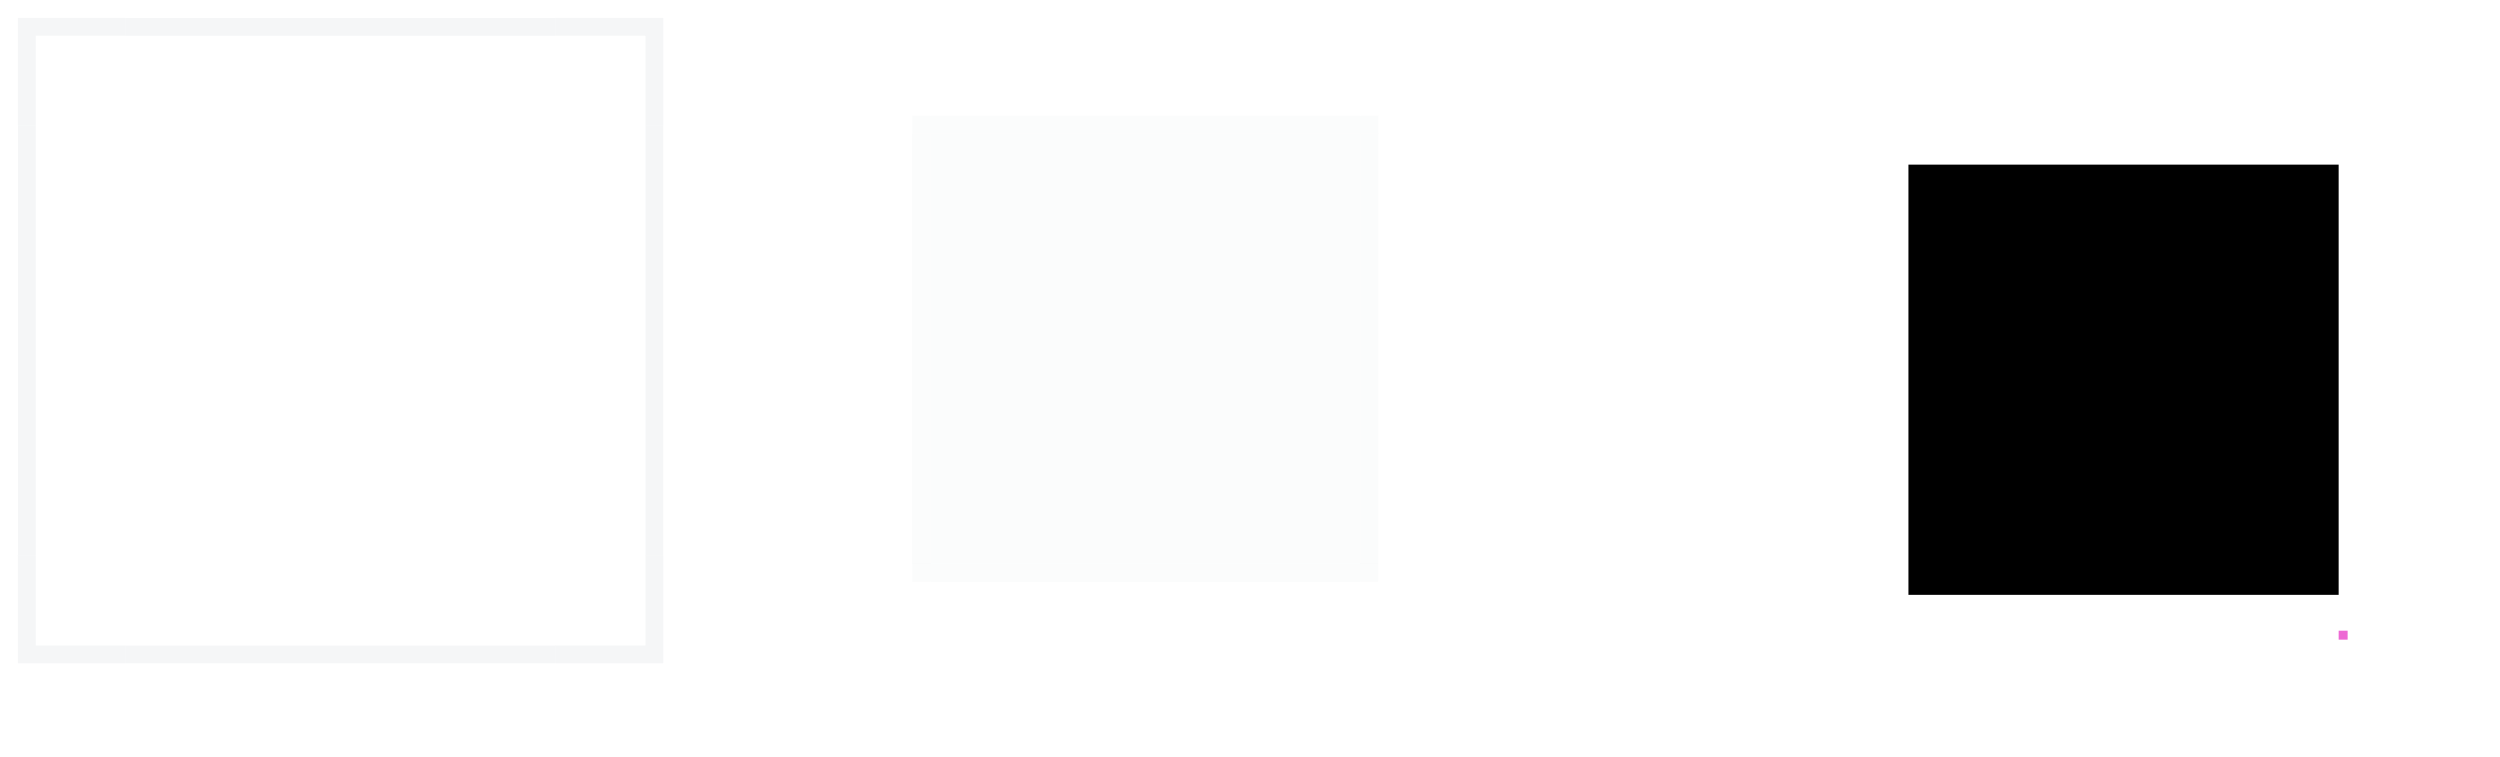
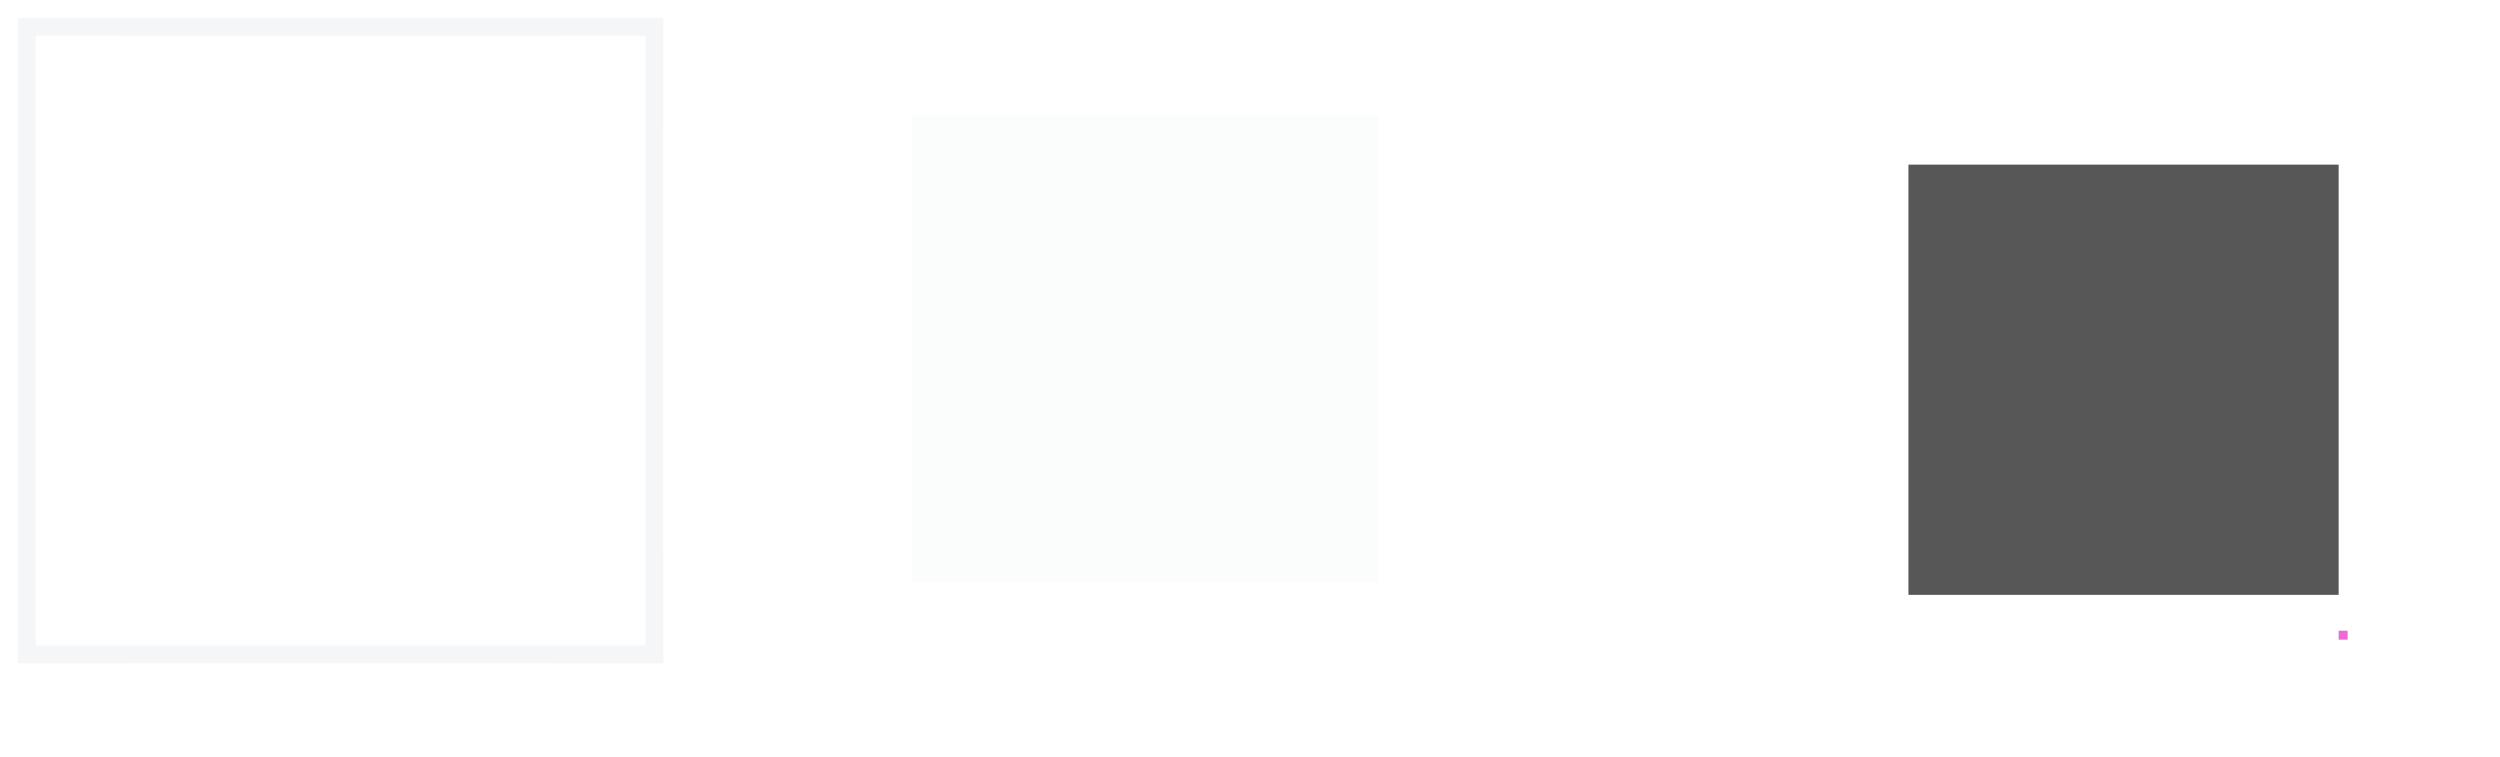
<svg xmlns="http://www.w3.org/2000/svg" xmlns:ns1="http://www.openswatchbook.org/uri/2009/osb" id="svg2" width="139.464" viewBox="0 0 139.465 42.184" version="1.1" height="42.184">
  <defs id="defs4">
    <style id="current-color-scheme" type="text/css">
      .ColorScheme-Text {
        color:#31363b;
        stop-color:#31363b;
      }
      .ColorScheme-Background {
        color:#ffffff;
        stop-color:#ffffff;
      }
      .ColorScheme-Highlight {
        
        stop-
      }
      .ColorScheme-ViewText {
        color:#31363b;
        stop-color:#31363b;
      }
      .ColorScheme-ViewBackground {
        color:#fcfcfc;
        stop-color:#fcfcfc;
      }
      .ColorScheme-ViewBackground {
        color:#93cee9;
        stop-color:#93cee9;
      }
      .ColorScheme-ViewBackground{
        
        stop-
      }
      .ColorScheme-ButtonText {
        color:#31363b;
        stop-color:#31363b;
      }
      .ColorScheme-ButtonBackground {
        color:#eff0f1;
        stop-color:#eff0f1;
      }
      .ColorScheme-ButtonHover {
        color:#93cee9;
        stop-color:#93cee9;
      }
      .ColorScheme-ButtonFocus{
        
        stop-
      }
      </style>
    <linearGradient ns1:paint="solid" id="linearGradient2237">
      <stop id="stop2235" offset="0" style="stop-color:#000000;stop-opacity:1;" />
    </linearGradient>
    <linearGradient ns1:paint="solid" id="linearGradient2231">
      <stop id="stop2229" offset="0" style="stop-color:#2a2a2a;stop-opacity:1;" />
    </linearGradient>
    <linearGradient ns1:paint="solid" id="linearGradient6136">
      <stop id="stop6134" offset="0" style="stop-color:#4c616e;stop-opacity:1;" />
    </linearGradient>
    <linearGradient ns1:paint="solid" id="linearGradient6130">
      <stop id="stop6128" offset="0" style="stop-color:#1b1b1b;stop-opacity:1;" />
    </linearGradient>
    <linearGradient ns1:paint="solid" id="linearGradient6124">
      <stop id="stop6122" offset="0" style="stop-color:#2a2a2a;stop-opacity:1;" />
    </linearGradient>
    <linearGradient ns1:paint="solid" id="linearGradient6118">
      <stop id="stop6116" offset="0" style="stop-color:#2a2a2a;stop-opacity:1;" />
    </linearGradient>
    <linearGradient ns1:paint="solid" id="linearGradient6112">
      <stop id="stop6110" offset="0" style="stop-color:#2a2a2a;stop-opacity:1;" />
    </linearGradient>
    <linearGradient ns1:paint="solid" id="linearGradient6106">
      <stop id="stop6104" offset="0" style="stop-color:#2a2a2a;stop-opacity:1;" />
    </linearGradient>
    <linearGradient ns1:paint="solid" id="linearGradient6100">
      <stop id="stop6098" offset="0" style="stop-color:#2a2a2a;stop-opacity:1;" />
    </linearGradient>
    <linearGradient ns1:paint="solid" id="linearGradient6094">
      <stop id="stop6092" offset="0" style="stop-color:#2a2a2a;stop-opacity:1;" />
    </linearGradient>
    <linearGradient ns1:paint="solid" id="linearGradient6088">
      <stop id="stop6086" offset="0" style="stop-color:#2a2a2a;stop-opacity:1;" />
    </linearGradient>
    <linearGradient ns1:paint="solid" id="linearGradient6082">
      <stop id="stop6080" offset="0" style="stop-color:#2a2a2a;stop-opacity:1;" />
    </linearGradient>
    <linearGradient ns1:paint="solid" id="normal-0">
      <stop id="stop6074" offset="0" style="stop-color:#000000;stop-opacity:0.845;" />
    </linearGradient>
    <linearGradient ns1:paint="solid" id="hoverdar-7">
      <stop id="stop5232" offset="0" style="stop-color:#425561;stop-opacity:1;" />
    </linearGradient>
    <linearGradient ns1:paint="solid" id="focus-3">
      <stop id="stop5440" offset="0" style="stop-color:#ef5ade;stop-opacity:1;" />
    </linearGradient>
    <linearGradient ns1:paint="solid" id="hoverborderdark-4">
      <stop id="stop5352" offset="0" style="stop-color:#1b313d;stop-opacity:1;" />
    </linearGradient>
    <linearGradient ns1:paint="solid" id="hoverborder-8">
      <stop id="stop5208" offset="0" style="stop-color:#ffffff;stop-opacity:0.657;" />
    </linearGradient>
    <linearGradient ns1:paint="solid" id="pressed-3">
      <stop id="stop4914" offset="0" style="stop-color:#79a914;stop-opacity:0.502;" />
    </linearGradient>
    <linearGradient ns1:paint="solid" id="linearGradient4890">
      <stop id="stop4888" offset="0" style="stop-color:#363636;stop-opacity:1;" />
    </linearGradient>
    <linearGradient ns1:paint="solid" id="pressedborderlight-2">
      <stop id="stop4850" offset="0" style="stop-color:#000000;stop-opacity:1;" />
    </linearGradient>
    <linearGradient ns1:paint="solid" id="linearGradient4842">
      <stop id="stop4840" offset="0" style="stop-color:#2a2a2a;stop-opacity:1;" />
    </linearGradient>
    <linearGradient ns1:paint="solid" id="pressedborderdark-5">
      <stop id="stop4834" offset="0" style="stop-color:#000000;stop-opacity:1;" />
    </linearGradient>
    <linearGradient ns1:paint="solid" id="linearGradient5365">
      <stop id="stop5363" offset="0" style="stop-color:#000000;stop-opacity:1;" />
    </linearGradient>
    <linearGradient ns1:paint="solid" id="pressed_border-0">
      <stop id="stop4753" offset="0" style="stop-color:#000000;stop-opacity:0.722;" />
    </linearGradient>
    <linearGradient ns1:paint="solid" id="normal-border-0">
      <stop id="stop4715" offset="0" style="stop-color:#000000;stop-opacity:0.718;" />
    </linearGradient>
    <linearGradient ns1:paint="solid" id="Pressed-7">
      <stop style="stop-color:#000000;stop-opacity:0.721;" stop-opacity=".894" offset="0" id="stop7502" />
    </linearGradient>
    <linearGradient ns1:paint="solid" id="Hover-3">
      <stop style="stop-color:#ffffff;stop-opacity:1;" stop-opacity=".494" offset="0" id="stop5510" />
    </linearGradient>
  </defs>
  <rect id="normal-center" y="-31" x="-31" width="24" height="24" class="ColorScheme-Background" style="fill:currentColor;fill-opacity:1;fill-rule:evenodd;stroke-width:2" transform="scale(-1)" />
-   <rect id="hover-center" y="-33.184" x="-130.464" width="24" height="24" class="ColorScheme-ViewHover" style="fill:currentColor;fill-opacity:1;fill-rule:evenodd;stroke-width:2" transform="scale(-1)" ry="0" rx="0" />
+   <rect id="hover-center" y="-33.184" x="-130.464" width="24" height="24" class="ColorScheme-ViewHover" style="fill:currentColor;fill-opacity:1;fill-rule:evenodd;stroke-width:2;opacity:0.66" transform="scale(-1)" ry="0" rx="0" />
  <g transform="matrix(1,0,0,0.5,-13.64417,7.658712)" id="hover-top" style="fill:none;fill-opacity:1">
    <rect id="rect4601" y="120.109" x="-3.05" width="4" height="24" class="ColorScheme-ViewHover" style="fill:none;fill-opacity:1;fill-rule:evenodd;stroke-width:0.816" transform="rotate(-90)" />
    <rect transform="rotate(-90)" style="fill:none;fill-opacity:1;fill-rule:evenodd;stroke-width:0.408" class="ColorScheme-Text" height="24" width="1" x="-3.05" y="120.109" id="rect4595" />
  </g>
  <g id="hover-bottom" transform="matrix(1,0,0,-0.5,-13.64419,36.70919)" style="fill:none;fill-opacity:1">
    <rect transform="rotate(-90)" style="fill:none;fill-opacity:1;fill-rule:evenodd;stroke-width:0.816" height="24" width="4" x="-3.05" y="120.109" id="rect4603" />
    <rect id="rect4605" y="120.109" x="-3.05" width="1" height="24" style="fill:none;fill-opacity:1;fill-rule:evenodd;stroke-width:0.408" class="ColorScheme-Text" transform="rotate(-90)" />
  </g>
  <g transform="matrix(0,-1,-0.5,0,131.9897,153.2926)" id="hover-right" style="fill:none;fill-opacity:1">
    <rect id="rect4609" y="120.109" x="-3.05" width="4" height="24" style="fill:none;fill-opacity:1;fill-rule:evenodd;stroke-width:0.816" transform="rotate(-90)" />
    <rect transform="rotate(-90)" style="fill:none;fill-opacity:1;fill-rule:evenodd;stroke-width:0.408" class="ColorScheme-Text" height="24" width="1" x="-3.05" y="120.109" id="rect4611" />
  </g>
  <g id="hover-left" transform="matrix(0,-1,0.5,0,102.9392,153.2926)" style="fill:none;fill-opacity:1">
    <rect transform="rotate(-90)" style="fill:none;fill-opacity:1;fill-rule:evenodd;stroke-width:0.816" height="24" width="4" x="-3.05" y="120.109" id="rect4615" />
    <rect id="rect4617" y="120.109" x="-3.05" width="1" height="24" style="fill:none;fill-opacity:1;fill-rule:evenodd;stroke-width:0.408" class="ColorScheme-Text" transform="rotate(-90)" />
  </g>
  <g transform="matrix(0.4999998,0,0,0.5000003,53.80927,-2.192996)" id="hover-topright" style="fill:none;fill-opacity:1">
    <path style="fill:none;fill-opacity:1;fill-rule:evenodd;stroke-width:0.333" d="m 153.311,18.754 v 3 h 1 v 1 h 3 v -4 z" transform="translate(0,-3.7758427e-5)" id="rect4623" />
    <rect transform="scale(-1)" style="fill:none;fill-opacity:1;fill-rule:evenodd;stroke-width:0.083" class="ColorScheme-Text" height="1" width="1" x="-154.311" y="-22.754" id="rect4654" />
  </g>
  <g id="hover-topleft" transform="matrix(-0.4999998,0,0,0.5000003,181.1197,-2.193002)" style="fill:none;fill-opacity:1">
    <path id="path4661" transform="translate(0,-3.7758427e-5)" d="m 153.311,18.754 v 3 h 1 v 1 h 3 v -4 z" style="fill:none;fill-opacity:1;fill-rule:evenodd;stroke-width:0.333" />
    <rect id="rect4663" y="-22.754" x="-154.311" width="1" height="1" style="fill:none;fill-opacity:1;fill-rule:evenodd;stroke-width:0.083" class="ColorScheme-Text" transform="scale(-1)" />
  </g>
  <g transform="matrix(-0.4999998,0,0,-0.5000003,181.1197,46.5609)" id="hover-bottomleft" style="fill:none;fill-opacity:1">
    <path style="fill:none;fill-opacity:1;fill-rule:evenodd;stroke-width:0.333" d="m 153.311,18.754 v 3 h 1 v 1 h 3 v -4 z" transform="translate(0,-3.7758427e-5)" id="path4667" />
    <rect transform="scale(-1)" style="fill:none;fill-opacity:1;fill-rule:evenodd;stroke-width:0.083" class="ColorScheme-Text" height="1" width="1" x="-154.311" y="-22.754" id="rect4669" />
  </g>
  <g id="hover-bottomright" transform="matrix(0.4999998,0,0,-0.5000003,53.80927,46.5609)" style="fill:#ed69d4;fill-opacity:1">
    <path id="path4673" transform="translate(0,-3.7758427e-5)" d="m 153.311,18.754 v 3 h 1 v 1 h 3 v -4 z" style="fill:none;fill-opacity:1;fill-rule:evenodd;stroke-width:0.333" />
    <rect id="rect4675" y="-22.754" x="-154.311" width="1" height="1" style="fill:#ed69d4;fill-opacity:1;fill-rule:evenodd;stroke-width:0.083" class="ColorScheme-Text" transform="scale(-1)" />
  </g>
  <rect transform="scale(-1)" style="fill:currentColor;fill-opacity:0.2;fill-rule:evenodd;stroke-width:2" class="ColorScheme-ButtonBackground" height="24" width="24" x="-75.89" y="-31.46" id="pressed-center" />
  <g id="pressed-top" transform="translate(-1.030914,4.401994)">
    <rect transform="rotate(-90)" style="fill:none;fill-opacity:0.2;fill-rule:evenodd;stroke-width:0.408" class="ColorScheme-ViewBackground" height="24" width="1" x="-2.056" y="52.916" id="rect915" />
    <rect transform="scale(-1)" style="fill:currentColor;fill-opacity:0.2;fill-rule:evenodd;stroke-width:0.408" class="ColorScheme-ButtonBackground" height="1" width="24" x="-76.92" y="-3.056" id="rect909" />
  </g>
  <g transform="matrix(1,0,0,-1,-1.030922,34.51401)" id="pressed-bottom">
    <rect id="rect911" y="52.916" x="-2.056" width="1" height="24" class="ColorScheme-ViewBackground" style="fill:none;fill-opacity:0.2;fill-rule:evenodd;stroke-width:0.408" transform="rotate(-90)" />
    <rect id="rect913" y="-3.056" x="-76.92" width="24" height="1" class="ColorScheme-ButtonBackground" style="fill:currentColor;fill-opacity:0.2;fill-rule:evenodd;stroke-width:0.408" transform="scale(-1)" />
  </g>
  <g transform="rotate(90,62.19958,16.74155)" id="pressed-right">
    <rect id="rect917" y="52.916" x="-2.056" width="1" height="24" class="ColorScheme-ViewBackground" style="fill:none;fill-opacity:0.2;fill-rule:evenodd;stroke-width:0.408" transform="rotate(-90)" />
    <rect id="rect919" y="-3.056" x="-76.92" width="24" height="1" class="ColorScheme-ButtonBackground" style="fill:currentColor;fill-opacity:0.2;fill-rule:evenodd;stroke-width:0.408" transform="scale(-1)" />
  </g>
  <g id="pressed-left" transform="matrix(0,1,1,0,48.82911,-45.45803)">
    <rect transform="rotate(-90)" style="fill:none;fill-opacity:0.2;fill-rule:evenodd;stroke-width:0.408" class="ColorScheme-ViewBackground" height="24" width="1" x="-2.056" y="52.916" id="rect923" />
    <rect transform="scale(-1)" style="fill:currentColor;fill-opacity:0.2;fill-rule:evenodd;stroke-width:0.408" class="ColorScheme-ButtonBackground" height="1" width="24" x="-76.92" y="-3.056" id="rect925" />
  </g>
  <g id="pressed-topright" transform="translate(30.55701,-24.00096)">
    <path id="rect931" transform="translate(0,-2.5122419e-5)" d="m 45.328,29.459 v 1 h 1 v 1 h 1 v -2 z" style="opacity:1;fill:none;fill-opacity:0.2;fill-rule:evenodd;stroke:none;stroke-width:28.09;stroke-linecap:round;stroke-linejoin:round;stroke-miterlimit:4;stroke-dasharray:none;stroke-dashoffset:0;stroke-opacity:1" />
    <rect id="rect933" y="-31.46" x="-46.33" width="1" height="1" class="ColorScheme-ButtonBackground" style="fill:currentColor;fill-opacity:0.2;fill-rule:evenodd;stroke-width:0.083" transform="scale(-1)" />
  </g>
  <g transform="matrix(-1,0,0,1,97.21324,-24.00096)" id="pressed-topleft">
    <path style="opacity:1;fill:none;fill-opacity:0.2;fill-rule:evenodd;stroke:none;stroke-width:28.09;stroke-linecap:round;stroke-linejoin:round;stroke-miterlimit:4;stroke-dasharray:none;stroke-dashoffset:0;stroke-opacity:1" d="m 45.328,29.459 v 1 h 1 v 1 h 1 v -2 z" transform="translate(0,-2.5122419e-5)" id="path940" />
    <rect transform="scale(-1)" style="fill:currentColor;fill-opacity:0.2;fill-rule:evenodd;stroke-width:0.083" class="ColorScheme-ButtonBackground" height="1" width="1" x="-46.33" y="-31.46" id="rect942" />
  </g>
  <g transform="matrix(1,0,0,-1,30.557,62.91697)" id="pressed-bottomright">
    <path style="opacity:1;fill:none;fill-opacity:0.2;fill-rule:evenodd;stroke:none;stroke-width:28.09;stroke-linecap:round;stroke-linejoin:round;stroke-miterlimit:4;stroke-dasharray:none;stroke-dashoffset:0;stroke-opacity:1" d="m 45.328,29.459 v 1 h 1 v 1 h 1 v -2 z" transform="translate(0,-2.5122419e-5)" id="path946" />
    <rect transform="scale(-1)" style="fill:currentColor;fill-opacity:0.2;fill-rule:evenodd;stroke-width:0.083" class="ColorScheme-ButtonBackground" height="1" width="1" x="-46.33" y="-31.46" id="rect948" />
  </g>
  <g id="pressed-bottomleft" transform="rotate(-180,48.60662,31.45849)">
    <path id="path952" transform="translate(0,-2.5122419e-5)" d="m 45.328,29.459 v 1 h 1 v 1 h 1 v -2 z" style="opacity:1;fill:none;fill-opacity:0.2;fill-rule:evenodd;stroke:none;stroke-width:28.09;stroke-linecap:round;stroke-linejoin:round;stroke-miterlimit:4;stroke-dasharray:none;stroke-dashoffset:0;stroke-opacity:1" />
    <rect id="rect954" y="-31.46" x="-46.33" width="1" height="1" class="ColorScheme-ButtonBackground" style="fill:currentColor;fill-opacity:0.2;fill-rule:evenodd;stroke-width:0.083" transform="scale(-1)" />
  </g>
  <rect transform="scale(-1)" style="fill:currentColor;fill-opacity:0.6;fill-rule:evenodd;stroke-width:2" class="ColorScheme-ButtonBackground" height="24" width="24" x="39.914" y="-31.7" id="toolbutton-hover-center" />
  <rect id="toolbutton-hover-left" y="-31.7" x="63.914" width="6" height="24" class="ColorScheme-ButtonBackground" style="fill:currentColor;fill-opacity:0.6;fill-rule:evenodd;stroke-width:0.577" transform="scale(-1)" />
  <rect transform="scale(-1)" style="fill:currentColor;fill-opacity:0.6;fill-rule:evenodd;stroke-width:0.577" class="ColorScheme-ButtonBackground" height="24" width="6" x="33.914" y="-31.7" id="toolbutton-hover-right" />
  <rect id="toolbutton-hover-top" y="-63.914" x="-7.7" width="6" height="24" class="ColorScheme-ButtonBackground" style="fill:currentColor;fill-opacity:0.6;fill-rule:evenodd;stroke-width:0.577" transform="rotate(-90)" />
  <rect transform="rotate(-90)" style="fill:currentColor;fill-opacity:0.6;fill-rule:evenodd;stroke-width:0.577" height="24" width="6" x="-37.7" y="-63.914" class="ColorScheme-ButtonBackground" id="toolbutton-hover-bottom" />
  <rect transform="scale(-1)" style="fill:currentColor;fill-opacity:0.6;fill-rule:evenodd;stroke-width:0.167" class="ColorScheme-ButtonBackground" height="6" width="6" x="63.914" y="-37.7" id="toolbutton-hover-bottomleft" />
  <rect id="toolbutton-hover-topleft" y="-7.7" x="63.914" width="6" height="6" class="ColorScheme-ButtonBackground" style="fill:currentColor;fill-opacity:0.6;fill-rule:evenodd;stroke-width:0.167" transform="scale(-1)" />
  <rect id="toolbutton-hover-bottomright" y="-37.7" x="33.914" width="6" height="6" class="ColorScheme-ButtonBackground" style="fill:currentColor;fill-opacity:0.6;fill-rule:evenodd;stroke-width:0.167" transform="scale(-1)" />
  <rect transform="scale(-1)" style="fill:currentColor;fill-opacity:0.6;fill-rule:evenodd;stroke-width:0.167" class="ColorScheme-ButtonBackground" height="6" width="6" x="33.914" y="-7.7" id="toolbutton-hover-topright" />
  <rect style="fill:#4e9a06;fill-opacity:1;fill-rule:nonzero;stroke:none" id="normal-hint-bottom-margin" width="2" height="6" x="46.584" y="60.418" />
  <rect y="52.418" x="46.584" height="6" width="2" id="normal-hint-top-margin" style="fill:#4e9a06;fill-opacity:1;fill-rule:nonzero;stroke:none" />
  <rect transform="rotate(-90)" style="fill:#4e9a06;fill-opacity:1;fill-rule:nonzero;stroke:none" id="normal-hint-left-margin" width="2" height="6" x="-60.418" y="40.584" />
  <rect y="48.584" x="-60.418" height="6" width="2" id="normal-hint-right-margin" style="fill:#4e9a06;fill-opacity:1;fill-rule:nonzero;stroke:none" transform="rotate(-90)" />
  <rect y="63.137" x="75.803" height="6" width="2" id="toolbutton-hover-hint-bottom-margin" style="fill:#4e9a06;fill-opacity:1;fill-rule:nonzero;stroke:none" />
  <rect style="fill:#4e9a06;fill-opacity:1;fill-rule:nonzero;stroke:none" id="toolbutton-hover-hint-top-margin" width="2" height="6" x="75.803" y="55.137" />
  <rect y="69.803" x="-63.137" height="6" width="2" id="toolbutton-hover-hint-left-margin" style="fill:#4e9a06;fill-opacity:1;fill-rule:nonzero;stroke:none" transform="rotate(-90)" />
  <rect transform="rotate(-90)" style="fill:#4e9a06;fill-opacity:1;fill-rule:nonzero;stroke:none" id="toolbutton-hover-hint-right-margin" width="2" height="6" x="-63.137" y="77.803" />
-   <g id="g982" transform="translate(74.18317,-190.5059)">
-     <rect y="244.666" x="34.164" height="6" width="2" id="pressed-hint-top-margin" style="fill:#4e9a06;fill-opacity:1;fill-rule:nonzero;stroke:none" />
-     <rect y="36.164" x="-252.666" height="6" width="2" id="pressed-hint-right-margin" style="fill:#4e9a06;fill-opacity:1;fill-rule:nonzero;stroke:none" transform="rotate(-90)" />
-     <rect transform="rotate(-90)" style="fill:#4e9a06;fill-opacity:1;fill-rule:nonzero;stroke:none" id="pressed-hint-left-margin" width="2" height="6" x="-252.666" y="28.164" />
-     <rect style="fill:#4e9a06;fill-opacity:1;fill-rule:nonzero;stroke:none" id="pressed-hint-bottom-margin" width="2" height="6" x="34.164" y="252.666" />
-     <rect style="fill:#4e9a06;fill-opacity:1;fill-rule:nonzero;stroke:none" id="toolbutton-pressed-hint-top-margin" width="2" height="6" x="63.463" y="244.666" />
-     <rect transform="rotate(-90)" style="fill:#4e9a06;fill-opacity:1;fill-rule:nonzero;stroke:none" id="toolbutton-pressed-hint-right-margin" width="2" height="6" x="-252.666" y="65.463" />
-     <rect y="57.463" x="-252.666" height="6" width="2" id="toolbutton-pressed-hint-left-margin" style="fill:#4e9a06;fill-opacity:1;fill-rule:nonzero;stroke:none" transform="rotate(-90)" />
-     <rect y="252.666" x="63.463" height="6" width="2" id="toolbutton-pressed-hint-bottom-margin" style="fill:#4e9a06;fill-opacity:1;fill-rule:nonzero;stroke:none" />
-   </g>
+   <rect style="fill:#4e9a06;fill-opacity:1;fill-rule:nonzero;stroke:none" id="pressed-hint-top-margin" width="2" height="6" x="108.347" y="54.16" />
+   <rect transform="rotate(-90)" style="fill:#4e9a06;fill-opacity:1;fill-rule:nonzero;stroke:none" id="pressed-hint-right-margin" width="2" height="6" x="-62.16" y="110.347" />
+   <rect y="102.347" x="-62.16" height="6" width="2" id="pressed-hint-left-margin" style="fill:#4e9a06;fill-opacity:1;fill-rule:nonzero;stroke:none" transform="rotate(-90)" />
+   <rect y="62.16" x="108.347" height="6" width="2" id="pressed-hint-bottom-margin" style="fill:#4e9a06;fill-opacity:1;fill-rule:nonzero;stroke:none" />
+   <rect y="54.16" x="137.646" height="6" width="2" id="toolbutton-pressed-hint-top-margin" style="fill:#4e9a06;fill-opacity:1;fill-rule:nonzero;stroke:none" />
+   <rect y="139.646" x="-62.16" height="6" width="2" id="toolbutton-pressed-hint-right-margin" style="fill:#4e9a06;fill-opacity:1;fill-rule:nonzero;stroke:none" transform="rotate(-90)" />
+   <rect transform="rotate(-90)" style="fill:#4e9a06;fill-opacity:1;fill-rule:nonzero;stroke:none" id="toolbutton-pressed-hint-left-margin" width="2" height="6" x="-62.16" y="131.646" />
+   <rect style="fill:#4e9a06;fill-opacity:1;fill-rule:nonzero;stroke:none" id="toolbutton-pressed-hint-bottom-margin" width="2" height="6" x="137.646" y="62.16" />
  <g id="normal-top" transform="translate(-1.097132,8.475355)">
    <rect id="rect966" y="8.097" x="6.475" width="1" height="24" class="ColorScheme-ButtonBackground" style="fill:currentColor;fill-opacity:0.6;fill-rule:evenodd;stroke-width:0.236" transform="rotate(-90)" />
    <rect id="rect960" y="1.475" x="-32.097" width="24" height="5" class="ColorScheme-Background" style="fill:currentColor;fill-opacity:1;fill-rule:evenodd;stroke-width:0.913" transform="scale(-1)" />
  </g>
  <g transform="matrix(1,0,0,-1,-1.097132,29.52463)" id="normal-bottom">
    <rect transform="rotate(-90)" style="fill:currentColor;fill-opacity:0.6;fill-rule:evenodd;stroke-width:0.236" class="ColorScheme-ButtonBackground" height="24" width="1" x="6.475" y="8.097" id="rect968" />
    <rect transform="scale(-1)" style="fill:currentColor;fill-opacity:1;fill-rule:evenodd;stroke-width:0.913" class="ColorScheme-Background" height="5" width="24" x="-32.097" y="1.475" id="rect970" />
  </g>
  <g transform="rotate(90,15.3109,14.21376)" id="normal-right">
    <rect transform="rotate(-90)" style="fill:currentColor;fill-opacity:0.6;fill-rule:evenodd;stroke-width:0.236" class="ColorScheme-ButtonBackground" height="24" width="1" x="6.475" y="8.097" id="rect974" />
    <rect transform="scale(-1)" style="fill:currentColor;fill-opacity:1;fill-rule:evenodd;stroke-width:0.913" class="ColorScheme-Background" height="5" width="24" x="-32.097" y="1.475" id="rect976" />
  </g>
  <g transform="rotate(-90,23.78625,15.31089)" id="normal-left">
    <rect transform="rotate(-90)" style="fill:currentColor;fill-opacity:0.6;fill-rule:evenodd;stroke-width:0.236" class="ColorScheme-ButtonBackground" height="24" width="1" x="6.475" y="8.097" id="rect980" />
    <rect transform="scale(-1)" style="fill:currentColor;fill-opacity:1;fill-rule:evenodd;stroke-width:0.913" class="ColorScheme-Background" height="5" width="24" x="-32.097" y="1.475" id="rect982" />
  </g>
  <g id="normal-topright" transform="translate(-5.101549,5.431652)">
    <path id="path995" transform="translate(0,-2.5122419e-5)" d="m 36.102,-4.432 v 1 h 5 v 5 h 1 v -6 z" style="fill:currentColor;fill-opacity:0.6;fill-rule:evenodd;stroke-width:0.167" class="ColorScheme-ButtonBackground" />
    <rect transform="scale(-1)" style="fill:currentColor;fill-opacity:1;fill-rule:evenodd;stroke-width:0.417" class="ColorScheme-Background" height="5" width="5" x="-41.102" y="-1.568" id="rect988" />
  </g>
  <g transform="matrix(-1,0,0,1,43.10156,5.431663)" id="normal-topleft">
    <path class="ColorScheme-ButtonBackground" style="fill:currentColor;fill-opacity:0.6;fill-rule:evenodd;stroke-width:0.167" d="m 36.102,-4.432 v 1 h 5 v 5 h 1 v -6 z" transform="translate(0,-2.5122419e-5)" id="path997" />
    <rect id="rect999" y="-1.568" x="-41.102" width="5" height="5" class="ColorScheme-Background" style="fill:currentColor;fill-opacity:1;fill-rule:evenodd;stroke-width:0.417" transform="scale(-1)" />
  </g>
  <g transform="matrix(1,0,0,-1,-5.101549,32.56833)" id="normal-bottomright">
    <path class="ColorScheme-ButtonBackground" style="fill:currentColor;fill-opacity:0.6;fill-rule:evenodd;stroke-width:0.167" d="m 36.102,-4.432 v 1 h 5 v 5 h 1 v -6 z" transform="translate(0,-2.5122419e-5)" id="path1003" />
    <rect id="rect1005" y="-1.568" x="-41.102" width="5" height="5" class="ColorScheme-Background" style="fill:currentColor;fill-opacity:1;fill-rule:evenodd;stroke-width:0.417" transform="scale(-1)" />
  </g>
  <g transform="rotate(-180,21.55079,16.28417)" id="normal-bottomleft">
    <path class="ColorScheme-ButtonBackground" style="fill:currentColor;fill-opacity:0.6;fill-rule:evenodd;stroke-width:0.167" d="m 36.102,-4.432 v 1 h 5 v 5 h 1 v -6 z" transform="translate(0,-2.5122419e-5)" id="path1009" />
    <rect id="rect1011" y="-1.568" x="-41.102" width="5" height="5" class="ColorScheme-Background" style="fill:currentColor;fill-opacity:1;fill-rule:evenodd;stroke-width:0.417" transform="scale(-1)" />
  </g>
</svg>
